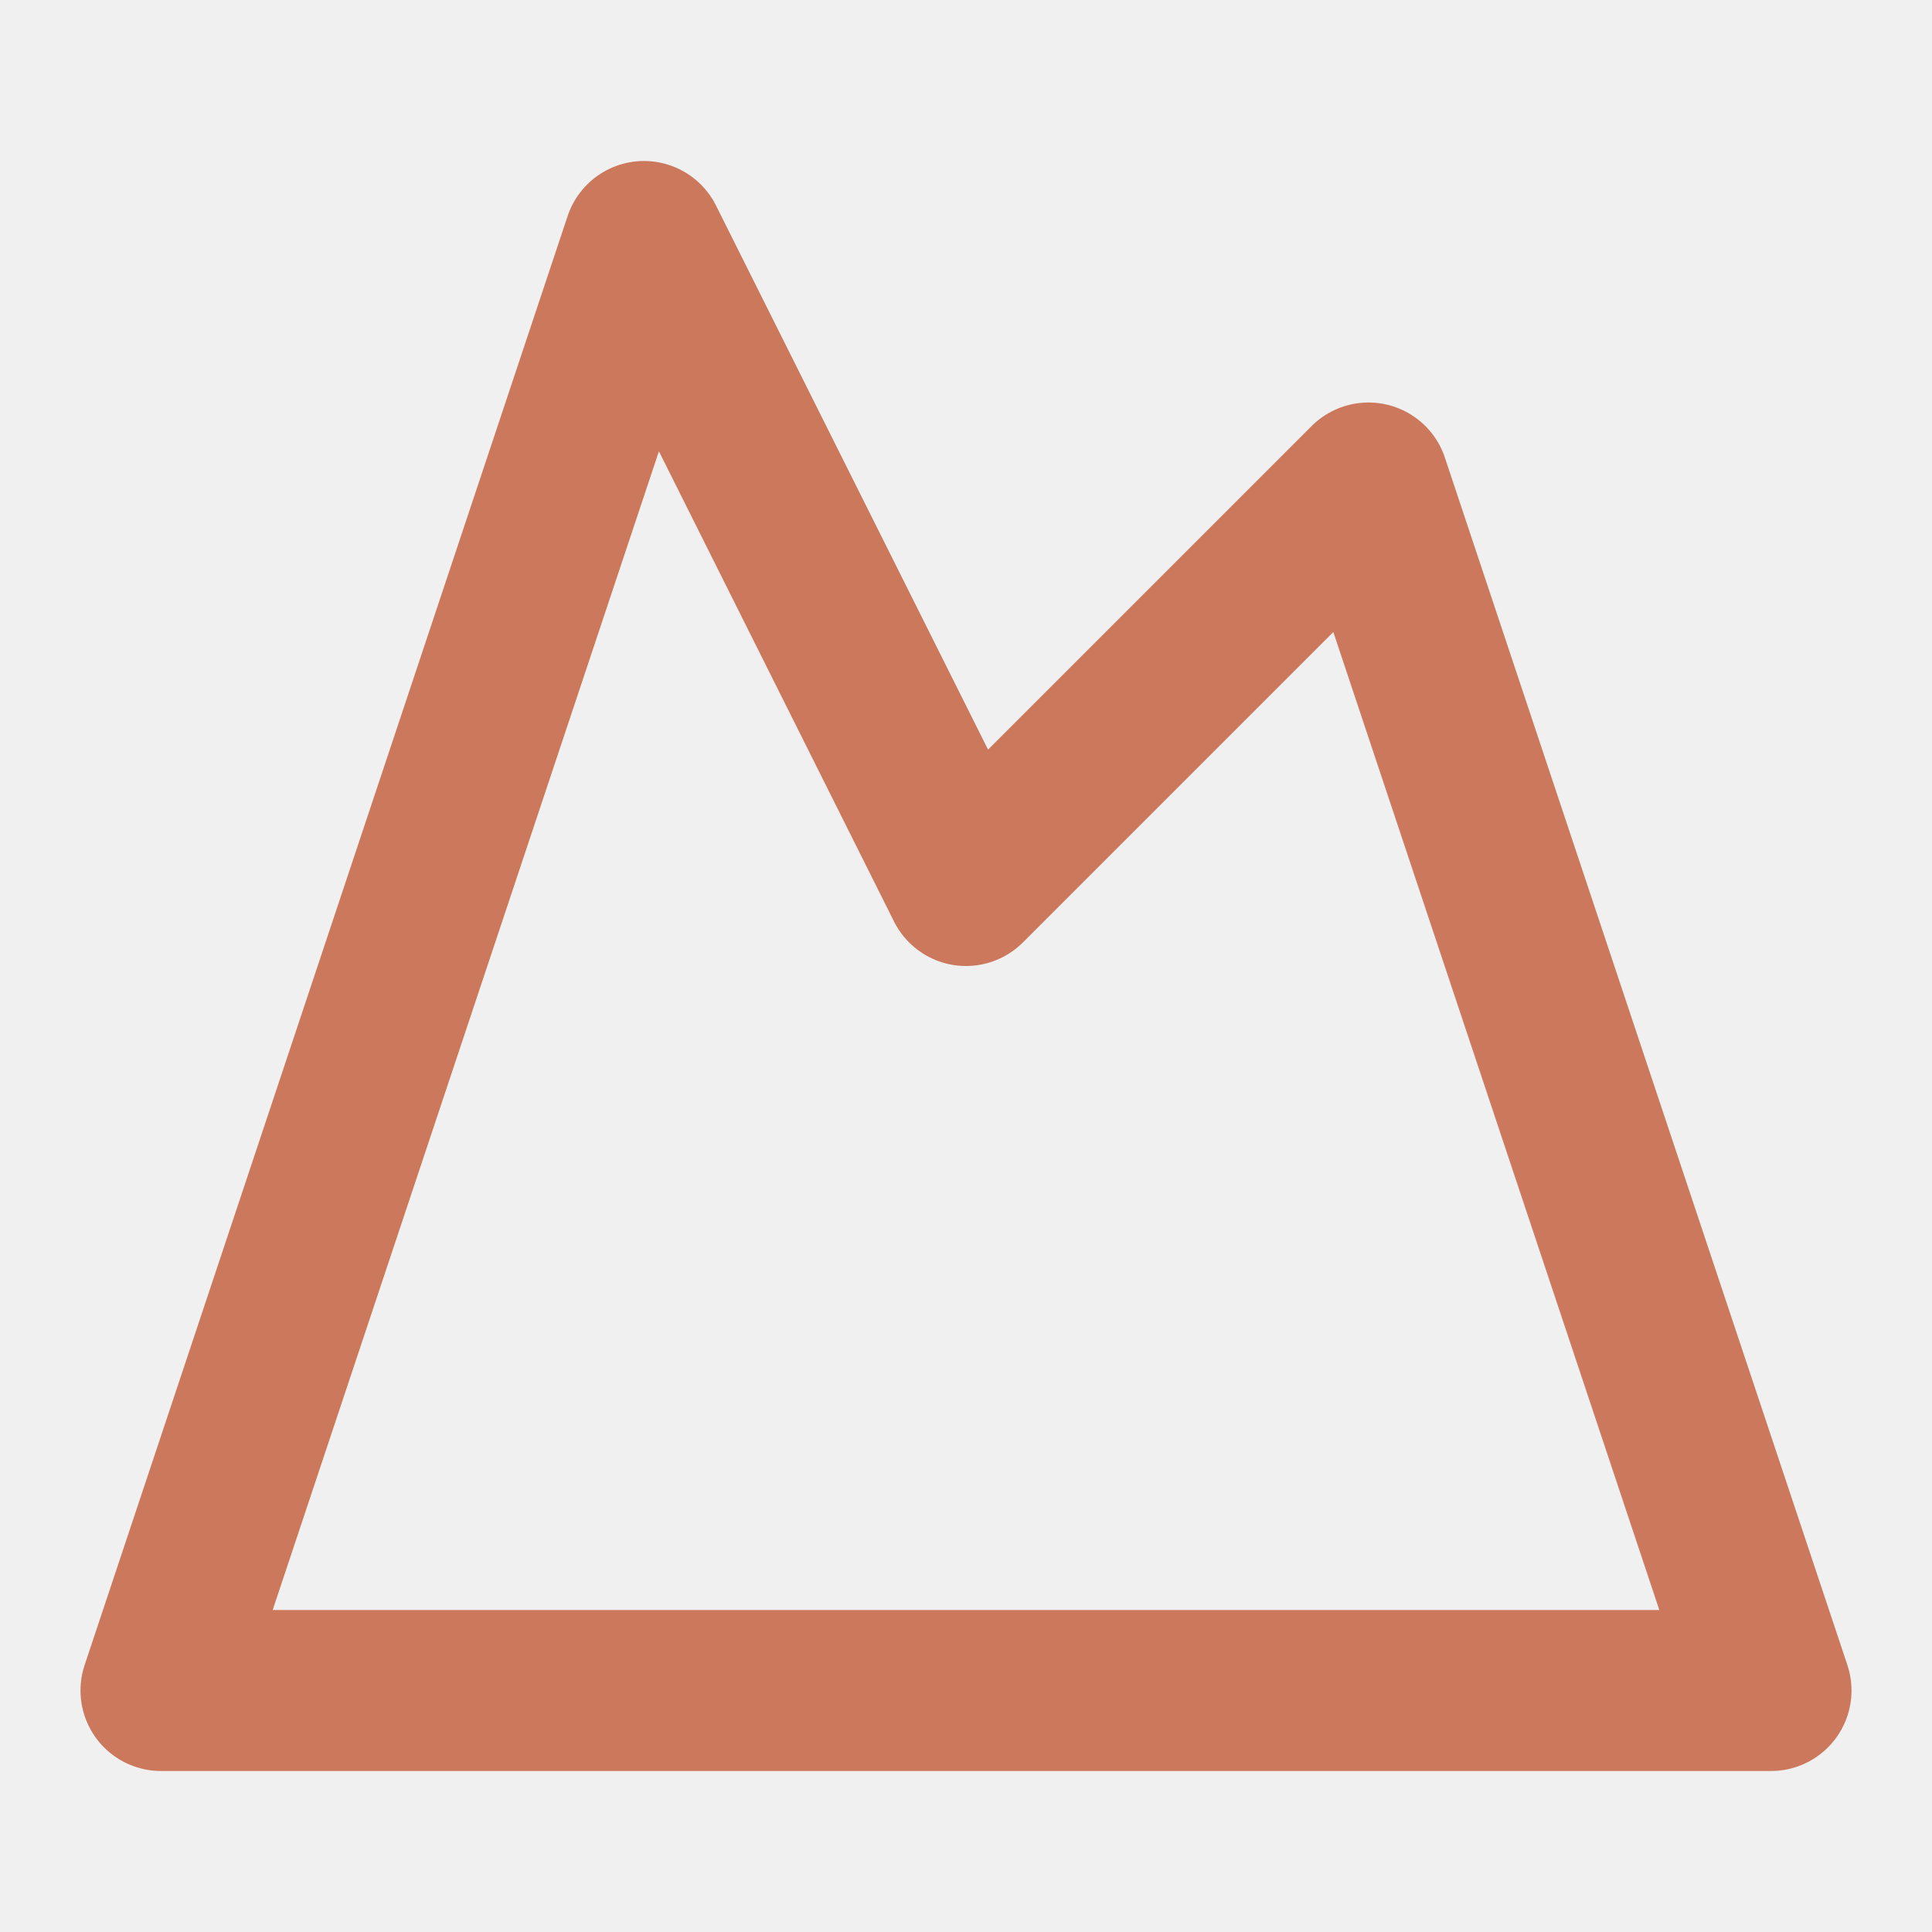
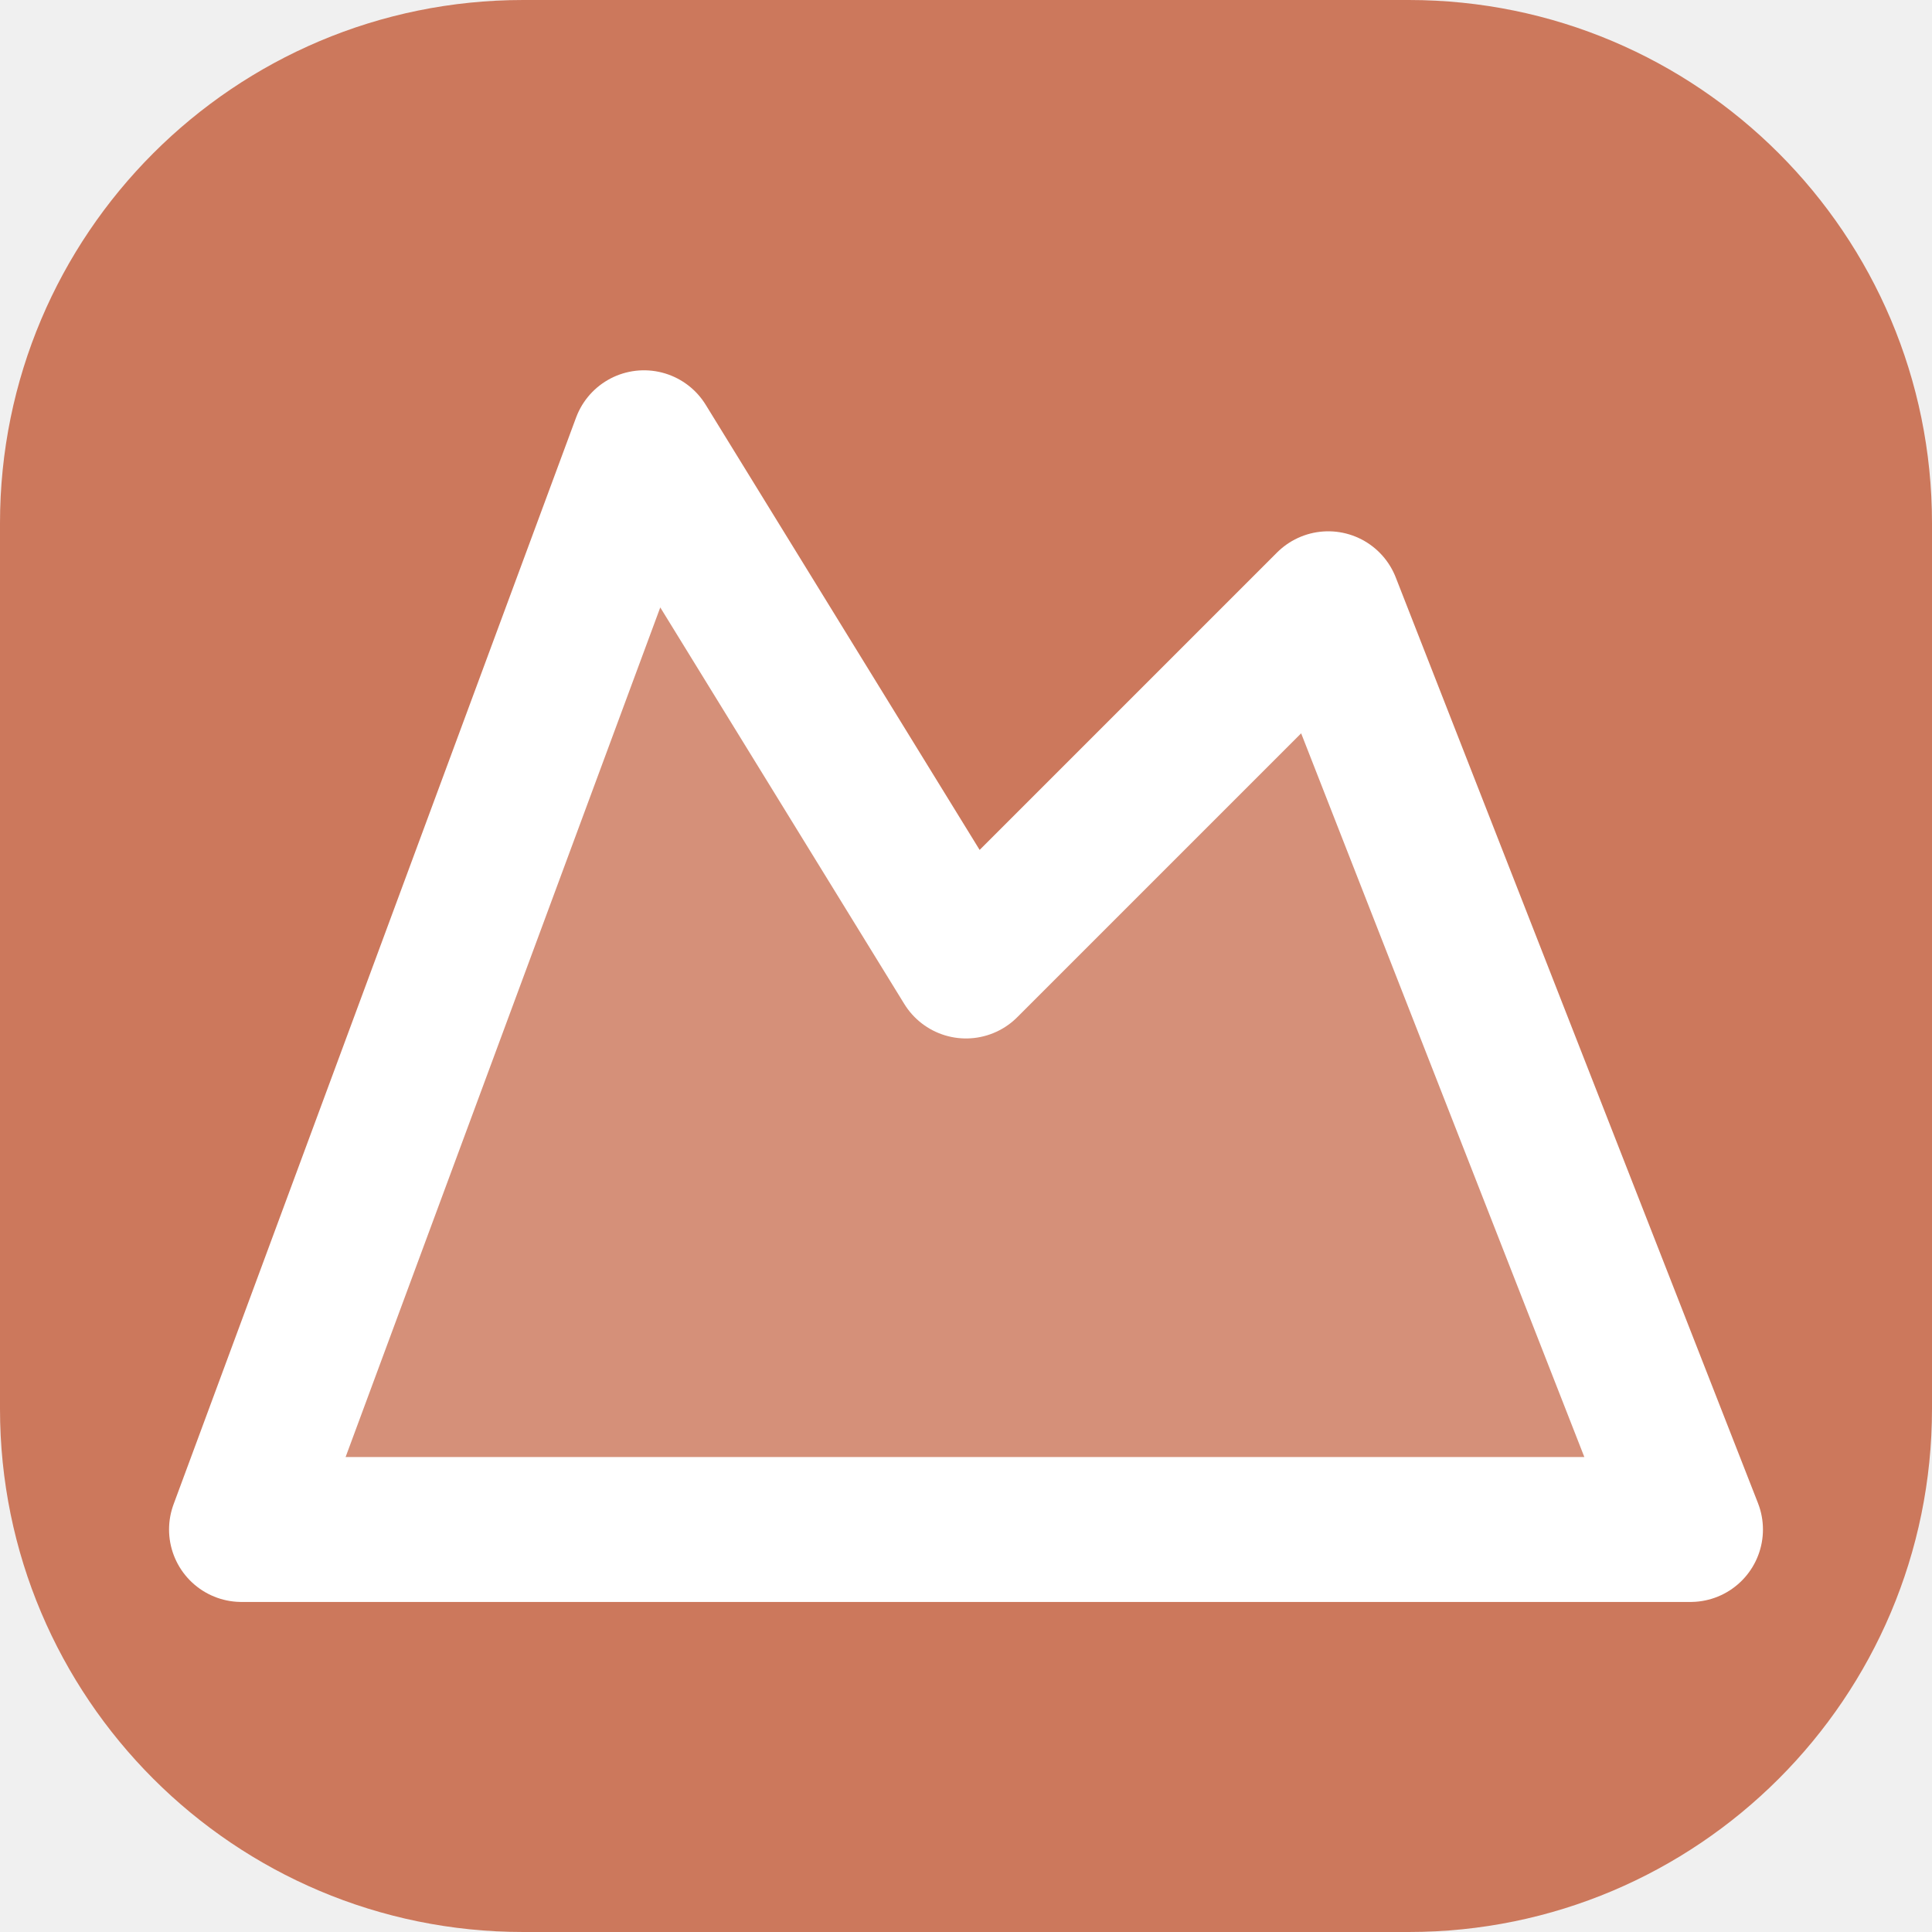
- <svg xmlns="http://www.w3.org/2000/svg" width="24" height="24" viewBox="0 0 24 24" fill="none" stroke="#cc785c" stroke-width="2" stroke-linecap="round" stroke-linejoin="round">
-   <path d="m8 3 4 8 5-5 5 15H2L8 3z" />
+ <svg xmlns="http://www.w3.org/2000/svg" width="32" height="32" viewBox="0 0 24 24">
+   <rect width="24" height="24" rx="6.5" fill="#cc785c" />
+   <path d="m8 5.5 4 6.5 4.5-4.5 4.5 11.5H3L8 5.5z" fill="rgba(255, 255, 255, 0.18)" stroke="#ffffff" stroke-width="1.8" stroke-linecap="round" stroke-linejoin="round" />
</svg>
